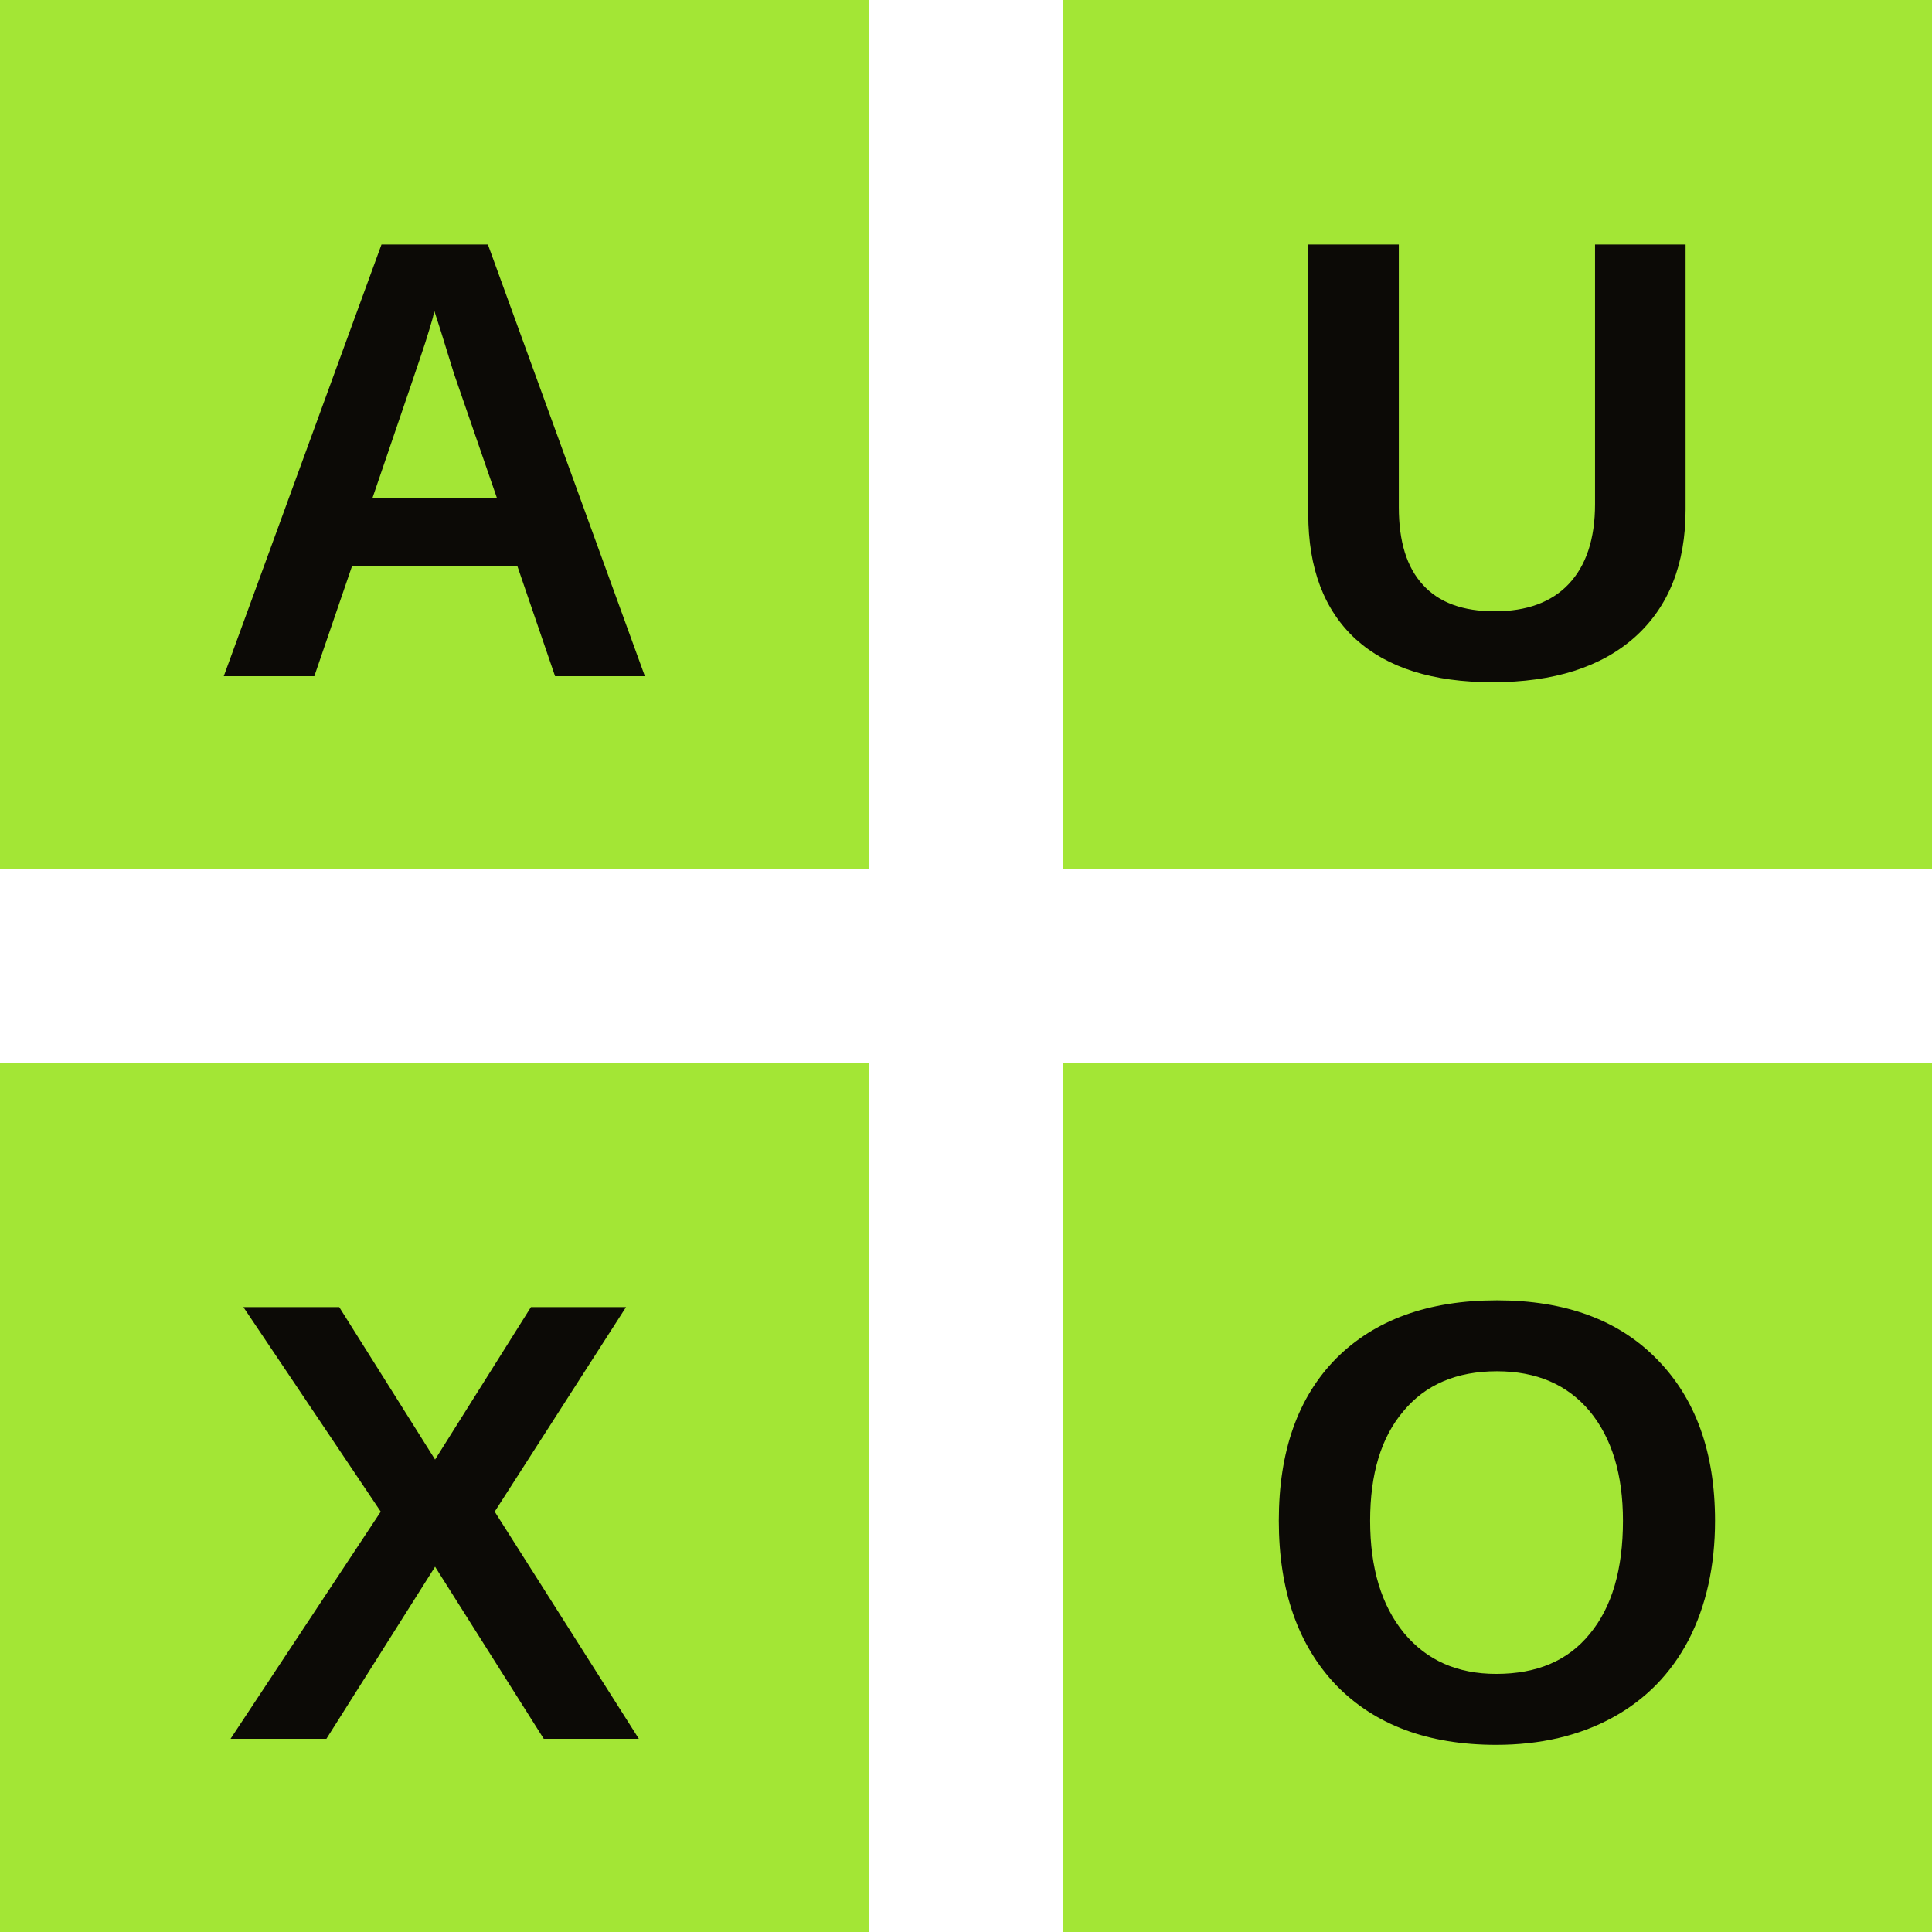
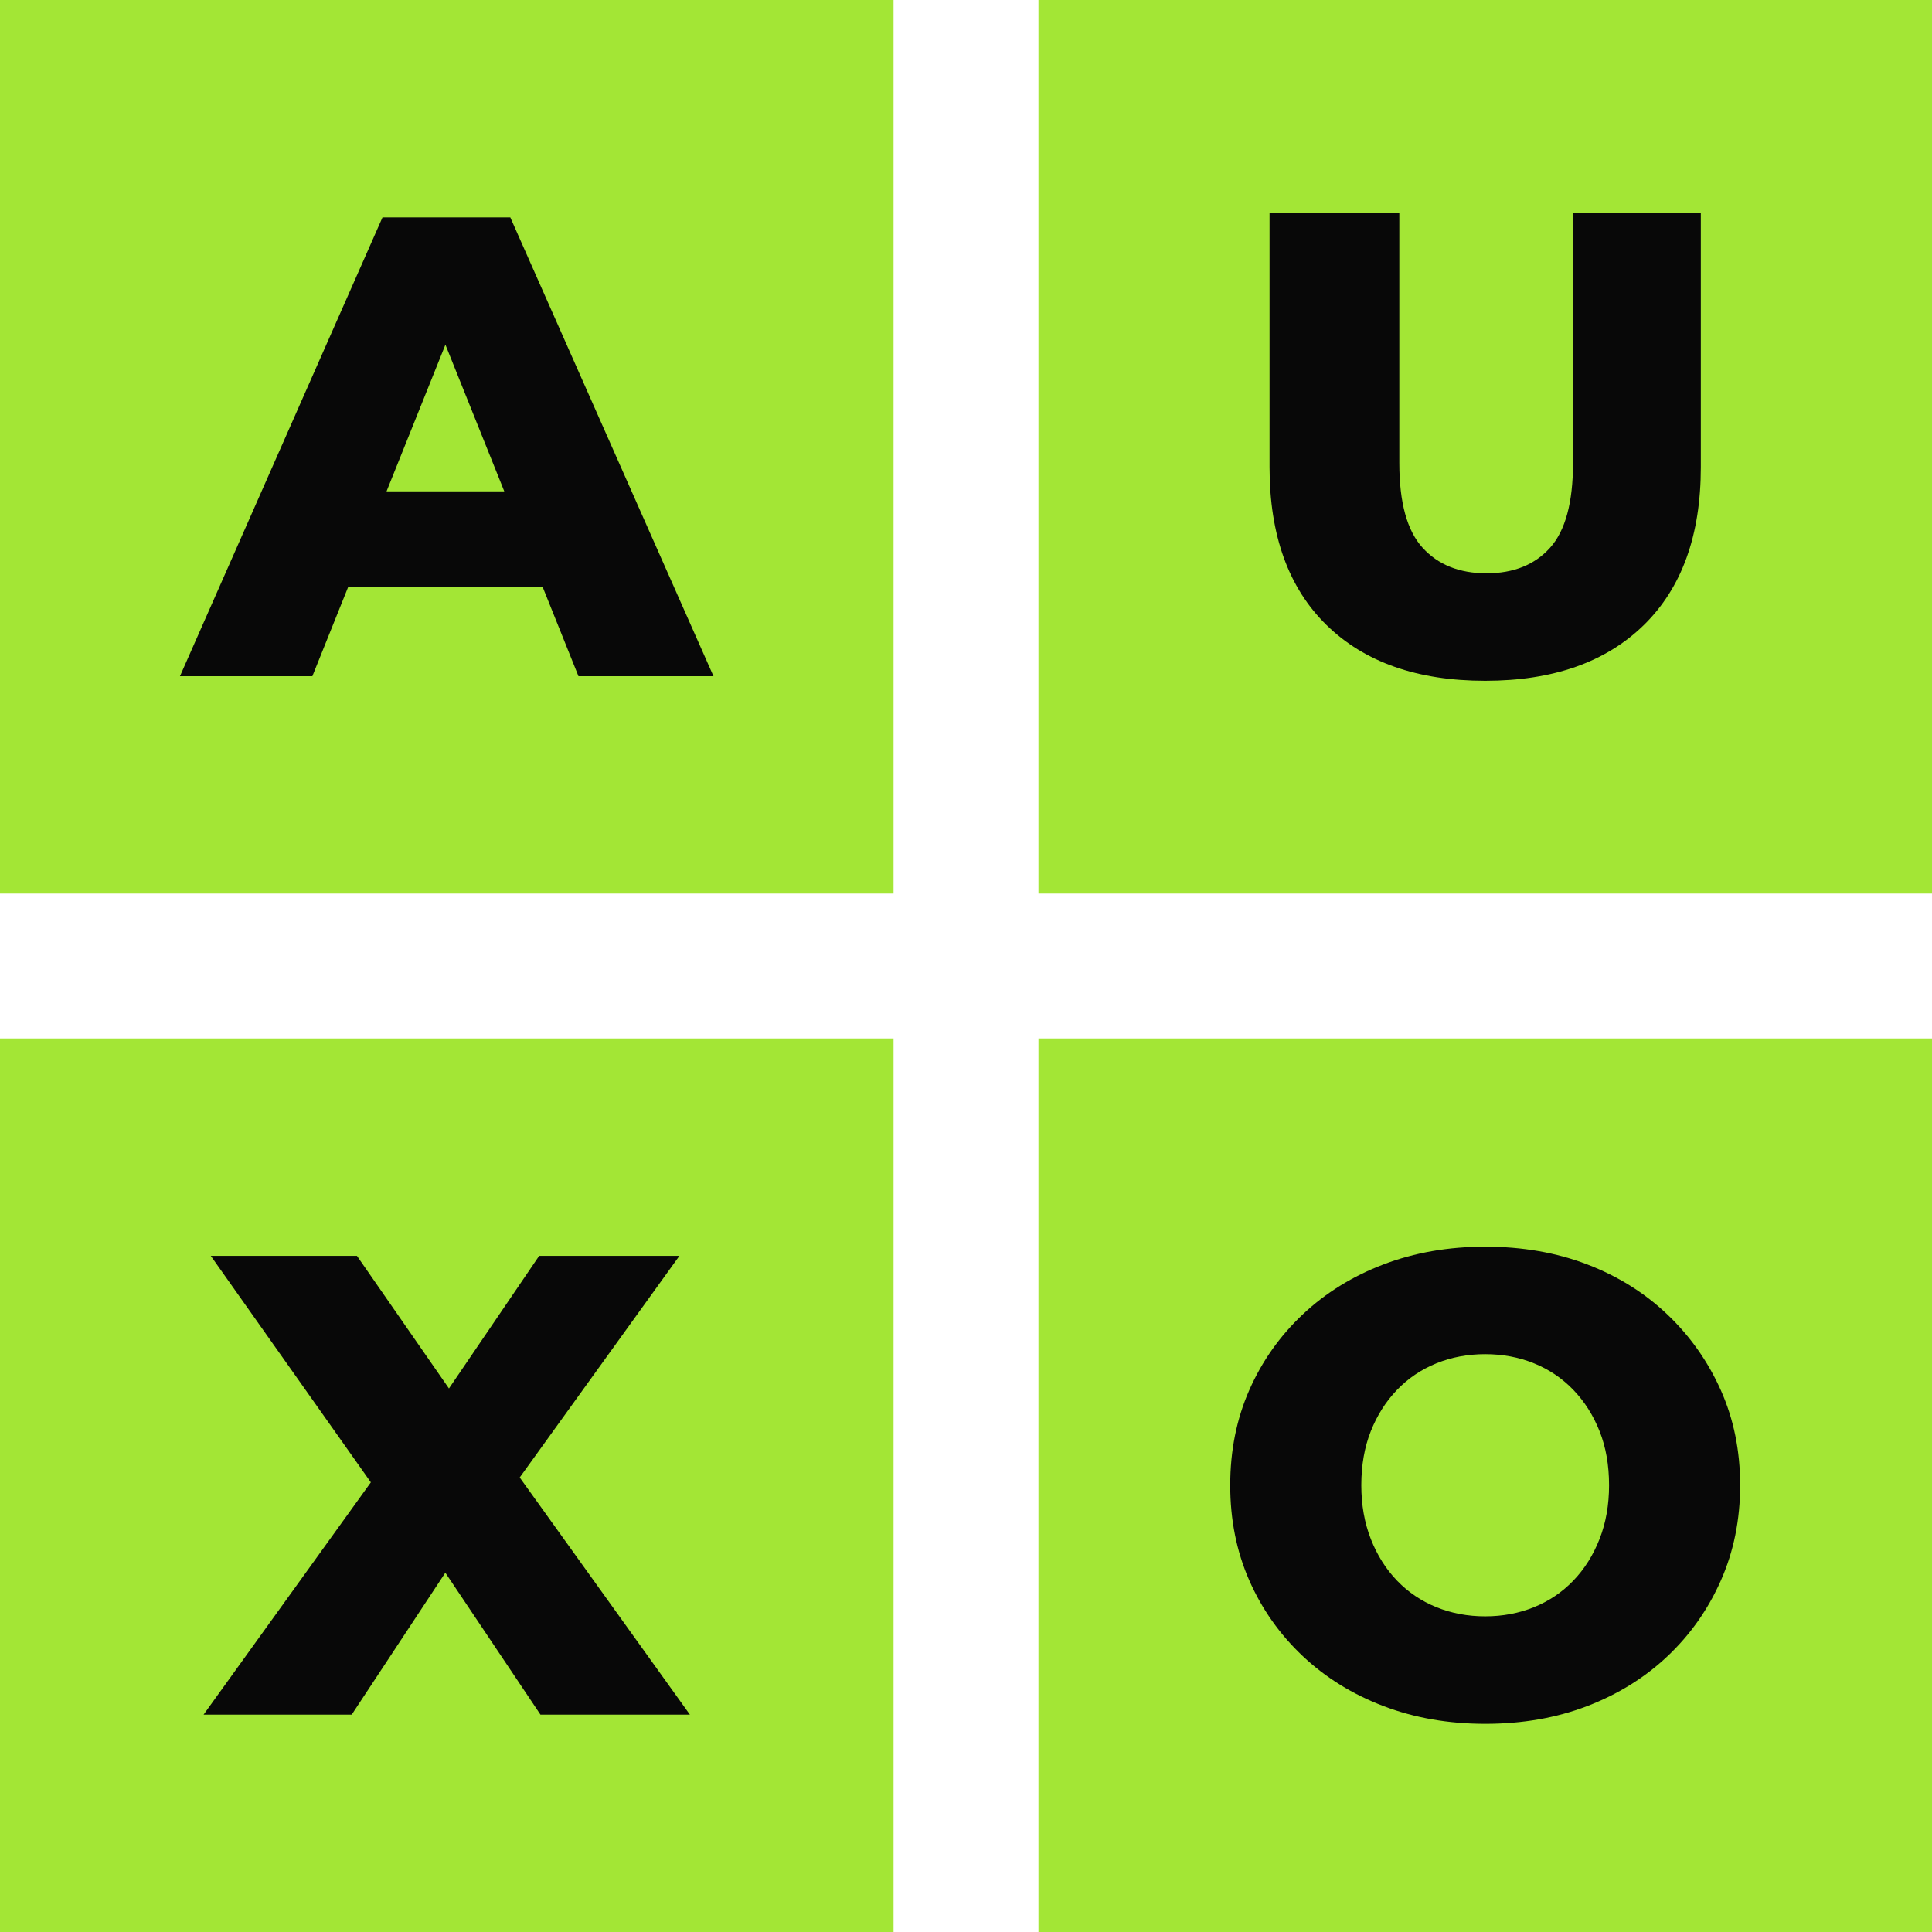
- <svg xmlns="http://www.w3.org/2000/svg" viewBox="0 0 40 40" fill="none">
-   <rect x="0" y="0" width="18" height="18" fill="#A3E635" />
-   <rect x="22" y="0" width="18" height="18" fill="#A3E635" />
-   <rect x="0" y="22" width="18" height="18" fill="#A3E635" />
-   <rect x="22" y="22" width="18" height="18" fill="#A3E635" />
-   <g font-family="Montserrat, system-ui, Arial, sans-serif" font-weight="800" font-size="13" fill="#0c0a06" text-anchor="middle">
-     <text x="9" y="14">A</text>
-     <text x="31" y="14">U</text>
-     <text x="9" y="36">X</text>
-     <text x="31" y="36">O</text>
-   </g>
+ <svg xmlns="http://www.w3.org/2000/svg" viewBox="0 0 40 40" fill="none" role="img" aria-label="AUXO">
+   <rect x="0" y="0" width="18.5" height="18.5" fill="#A3E635" />
+   <rect x="21.5" y="0" width="18.5" height="18.5" fill="#A3E635" />
+   <rect x="0" y="21.5" width="18.5" height="18.5" fill="#A3E635" />
+   <rect x="21.5" y="21.5" width="18.5" height="18.5" fill="#A3E635" />
+   <path transform="translate(3.916 14.000) scale(0.01357 -0.01357)" fill="#080808" d="M-14 0 295 700H490L800 0H594L352 603H430L188 0ZM155 136 206 282H548L599 136Z" />
+   <path transform="translate(25.416 13.905) scale(0.01357 -0.01357)" fill="#080808" d="M393 -14Q238 -14 151.0 71.0Q64 156 64 312V700H262V318Q262 228 297.5 189.0Q333 150 395 150Q457 150 492.0 189.0Q527 228 527 318V700H722V312Q722 156 635.0 71.0Q548 -14 393 -14Z" />
+   <path transform="translate(4.242 35.500) scale(0.01357 -0.01357)" fill="#080808" d="M-2 0 304 425 303 284 9 700H232L420 429L325 428L510 700H724L430 292V432L740 0H512L321 285H412L224 0Z" />
+   <path transform="translate(25.009 35.500) scale(0.01357 -0.01357)" fill="#080808" d="M423 -14Q339 -14 268.0 13.0Q197 40 144.5 89.5Q92 139 63.0 205.0Q34 271 34 350Q34 429 63.0 495.0Q92 561 144.5 610.5Q197 660 268.0 687.0Q339 714 423 714Q508 714 578.5 687.0Q649 660 701.0 610.5Q753 561 782.5 495.0Q812 429 812 350Q812 271 782.5 204.5Q753 138 701.0 89.0Q649 40 578.5 13.0Q508 -14 423 -14ZM423 150Q463 150 497.5 164.0Q532 178 557.5 204.5Q583 231 597.5 268.0Q612 305 612 350Q612 396 597.5 432.5Q583 469 557.5 495.5Q532 522 497.5 536.0Q463 550 423 550Q383 550 348.5 536.0Q314 522 288.5 495.5Q263 469 248.5 432.5Q234 396 234 350Q234 305 248.5 268.0Q263 231 288.5 204.5Q314 178 348.5 164.0Q383 150 423 150Z" />
</svg>
